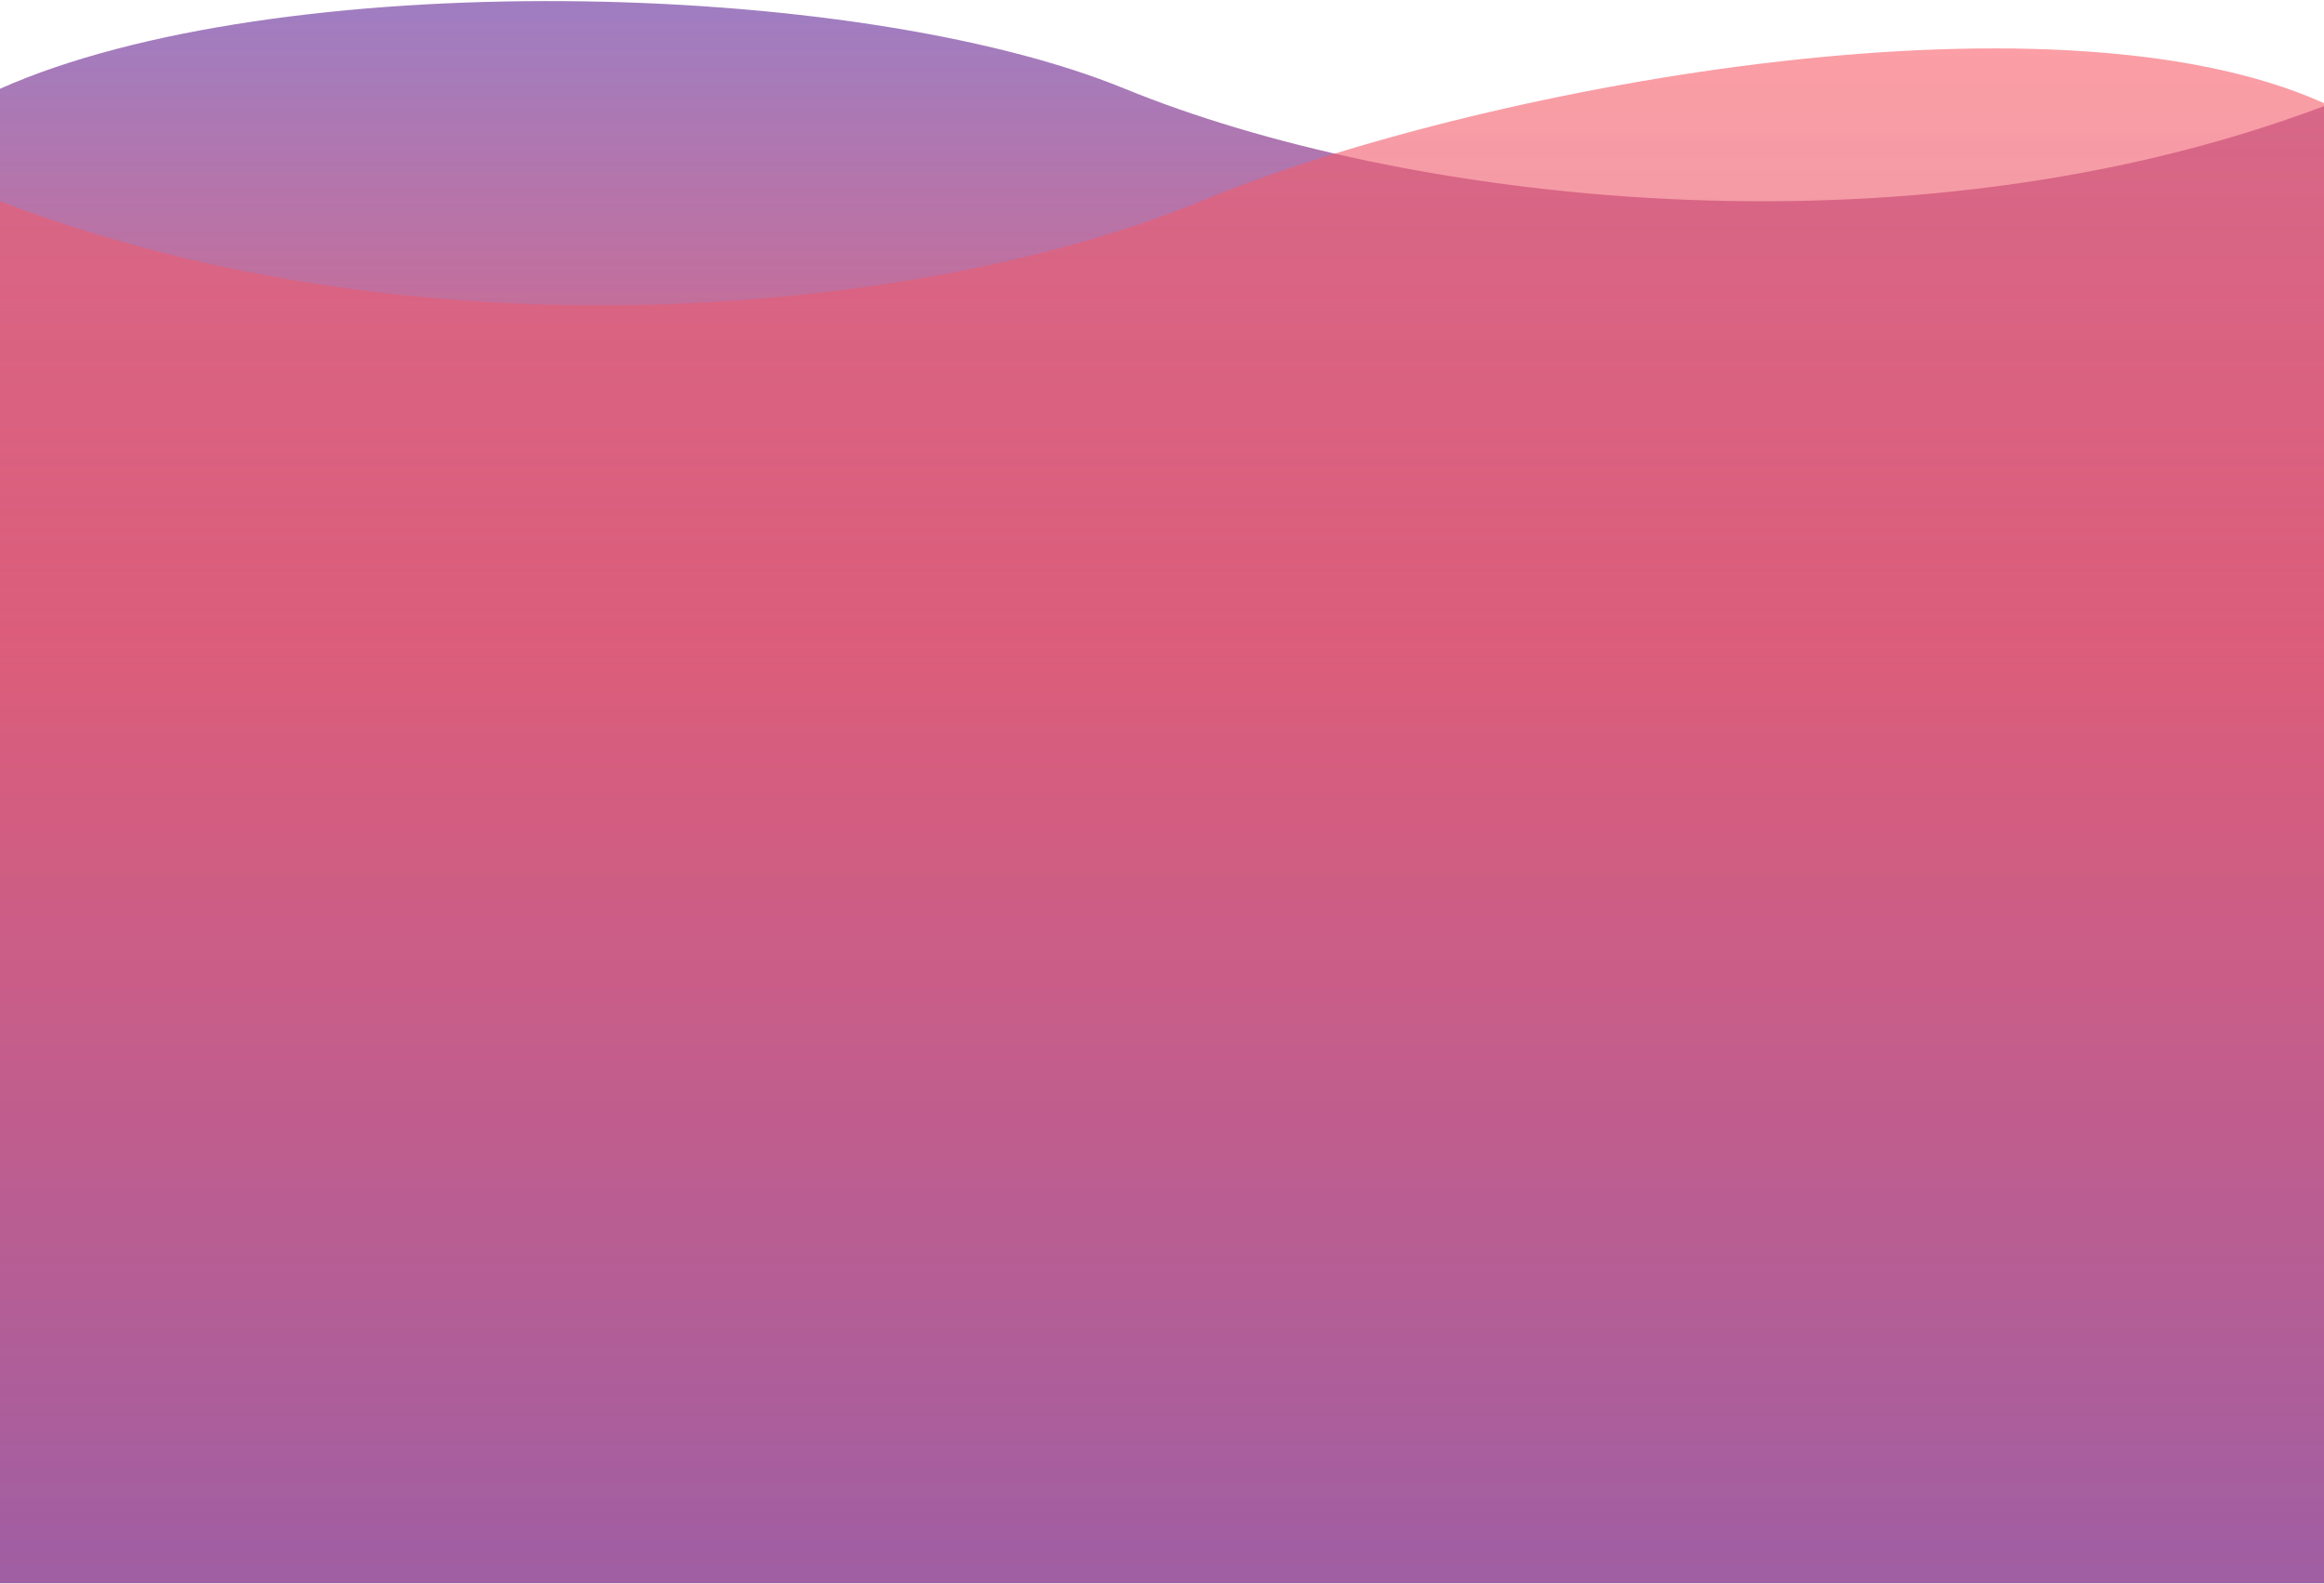
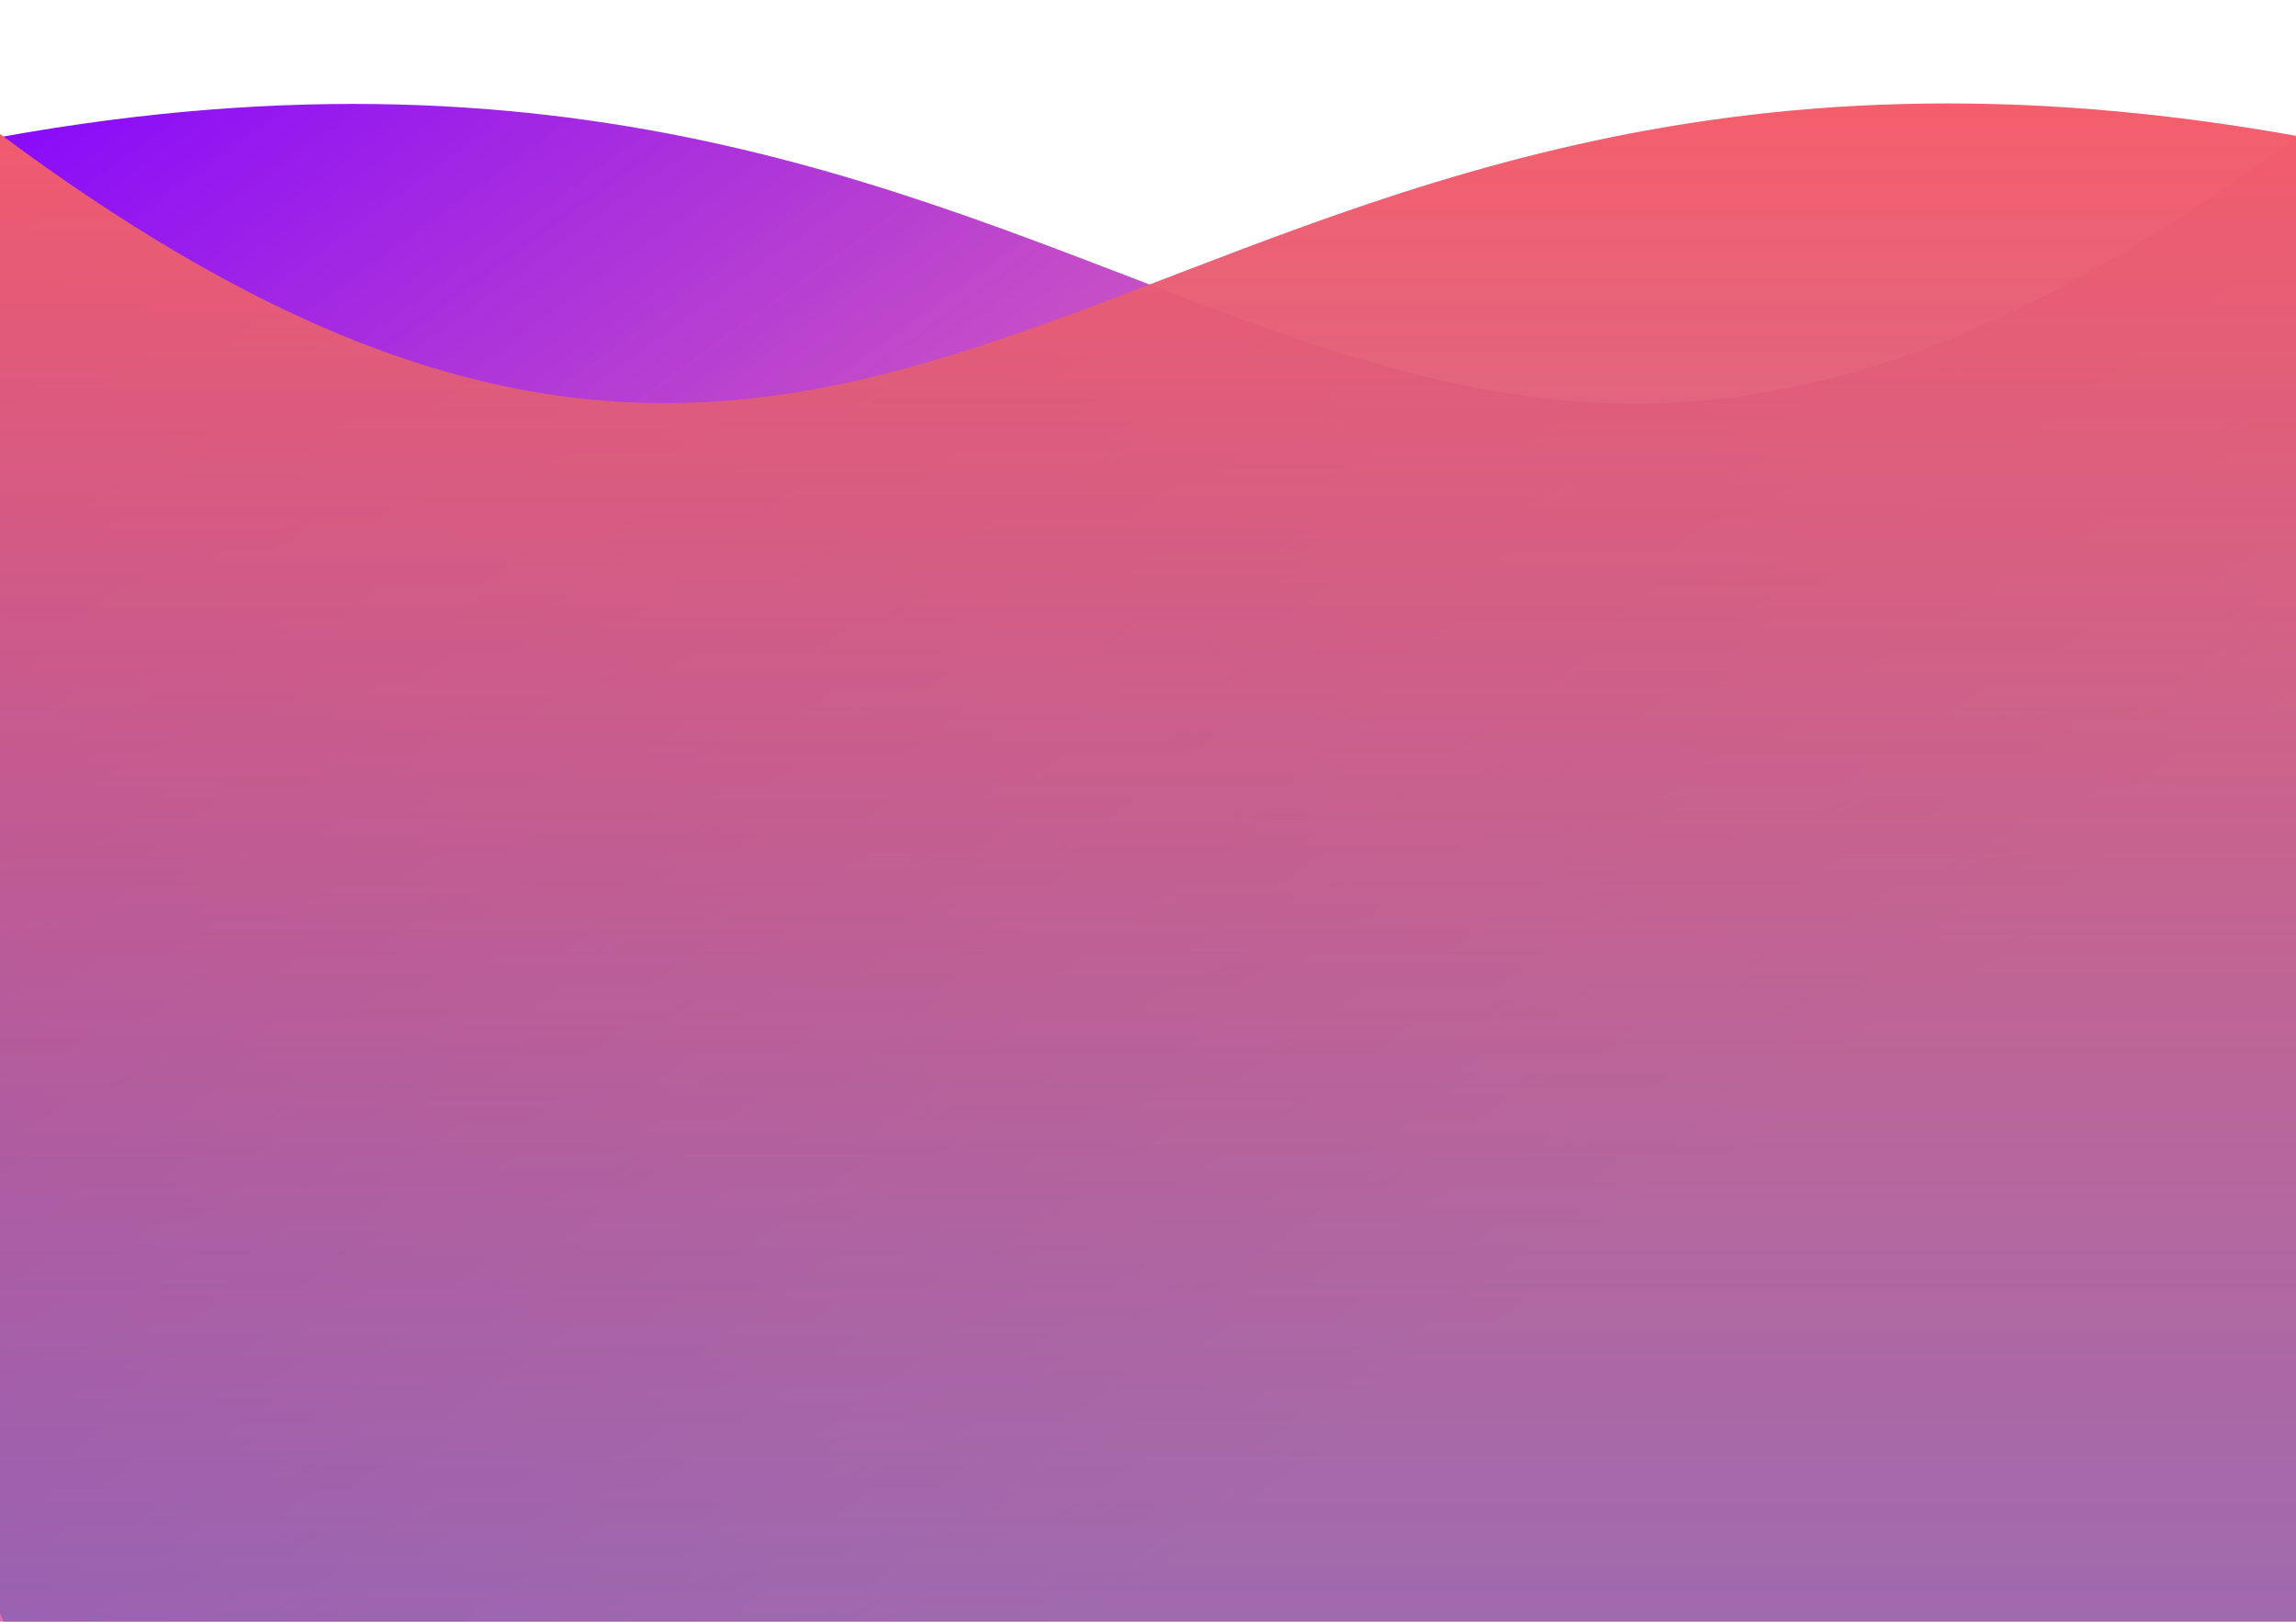
- <svg xmlns="http://www.w3.org/2000/svg" width="1440" height="981" viewBox="0 0 1440 981" fill="none">
-   <path d="M0 981H1442V65C1179 165 865 123.799 697 54.999C529 -13.8 170.667 -21 0 54.999V981Z" fill="url(#paint0_linear)" />
-   <path d="M1440 981H0V124.666C262.635 225.666 576.2 194.154 743.967 124.666C911.734 55.178 1269.57 -12.839 1440 63.921V981Z" fill="url(#paint1_linear)" />
+ <svg xmlns="http://www.w3.org/2000/svg" width="1440" height="1017" viewBox="0 0 1440 1017" fill="none">
+   <path d="M-6.10352e-05 86C737.5 -47.501 852.5 521.5 1440 86C2027.5 -349.5 1440 1017 1440 1017H-6.10352e-05C-6.10352e-05 1017 -737.5 219.501 -6.10352e-05 86Z" fill="url(#paint0_linear)" />
+   <path d="M1443.04 85.701C705.139 -47.843 590.076 521.341 2.254 85.701C-585.568 -349.939 2.254 1017 2.254 1017H1443.04C1443.04 1017 2180.95 219.245 1443.04 85.701Z" fill="url(#paint1_linear)" />
  <defs>
-     <linearGradient id="paint0_linear" x1="721" y1="9.165" x2="721" y2="981" gradientUnits="userSpaceOnUse">
-       <stop stop-color="#8A5FB2" stop-opacity="0.81" />
-       <stop offset="0.417" stop-color="#FC5C65" />
+     <linearGradient id="paint0_linear" x1="-0.5" y1="73" x2="686.667" y2="1017" gradientUnits="userSpaceOnUse">
+       <stop stop-color="#8709FC" />
+       <stop offset="1" stop-color="#FC5C65" stop-opacity="0.62" />
    </linearGradient>
-     <linearGradient id="paint1_linear" x1="720" y1="-0.553" x2="720" y2="981" gradientUnits="userSpaceOnUse">
-       <stop stop-color="#FC5C65" stop-opacity="0.59" />
+     <linearGradient id="paint1_linear" x1="756" y1="0" x2="756" y2="1017" gradientUnits="userSpaceOnUse">
+       <stop stop-color="#FC5C65" />
      <stop offset="1" stop-color="#8A5FB2" stop-opacity="0.81" />
    </linearGradient>
  </defs>
</svg>
